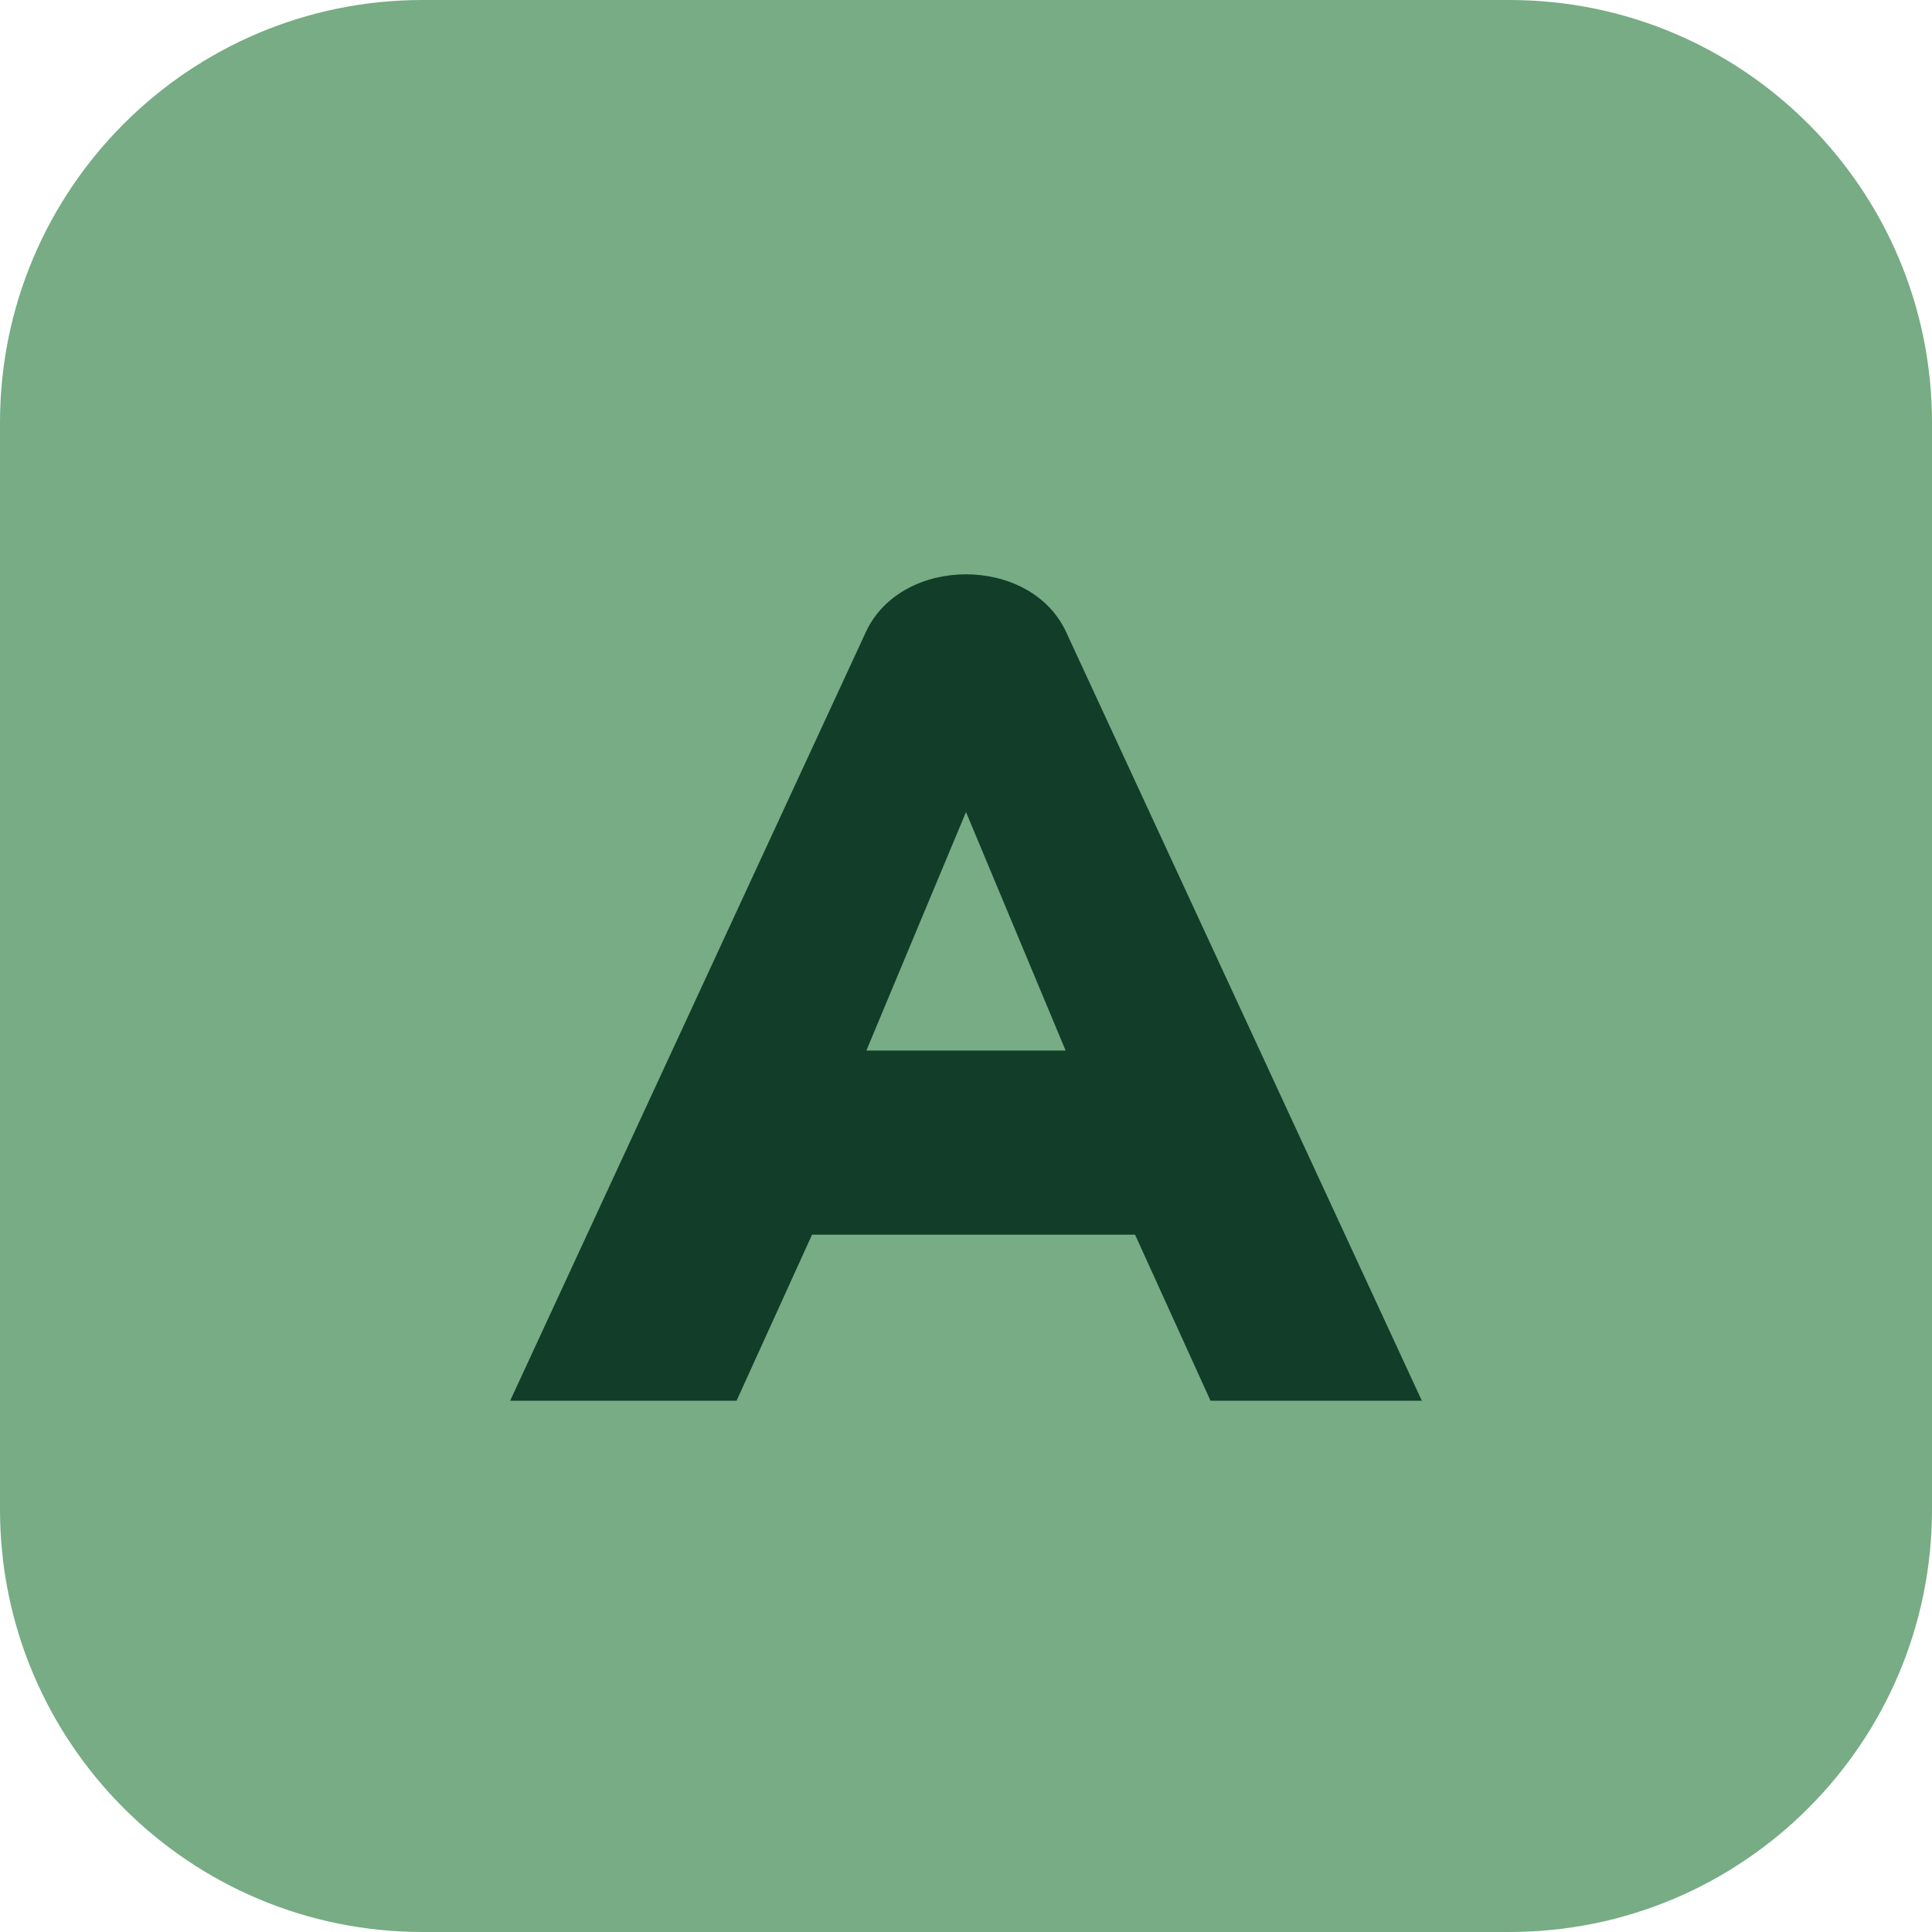
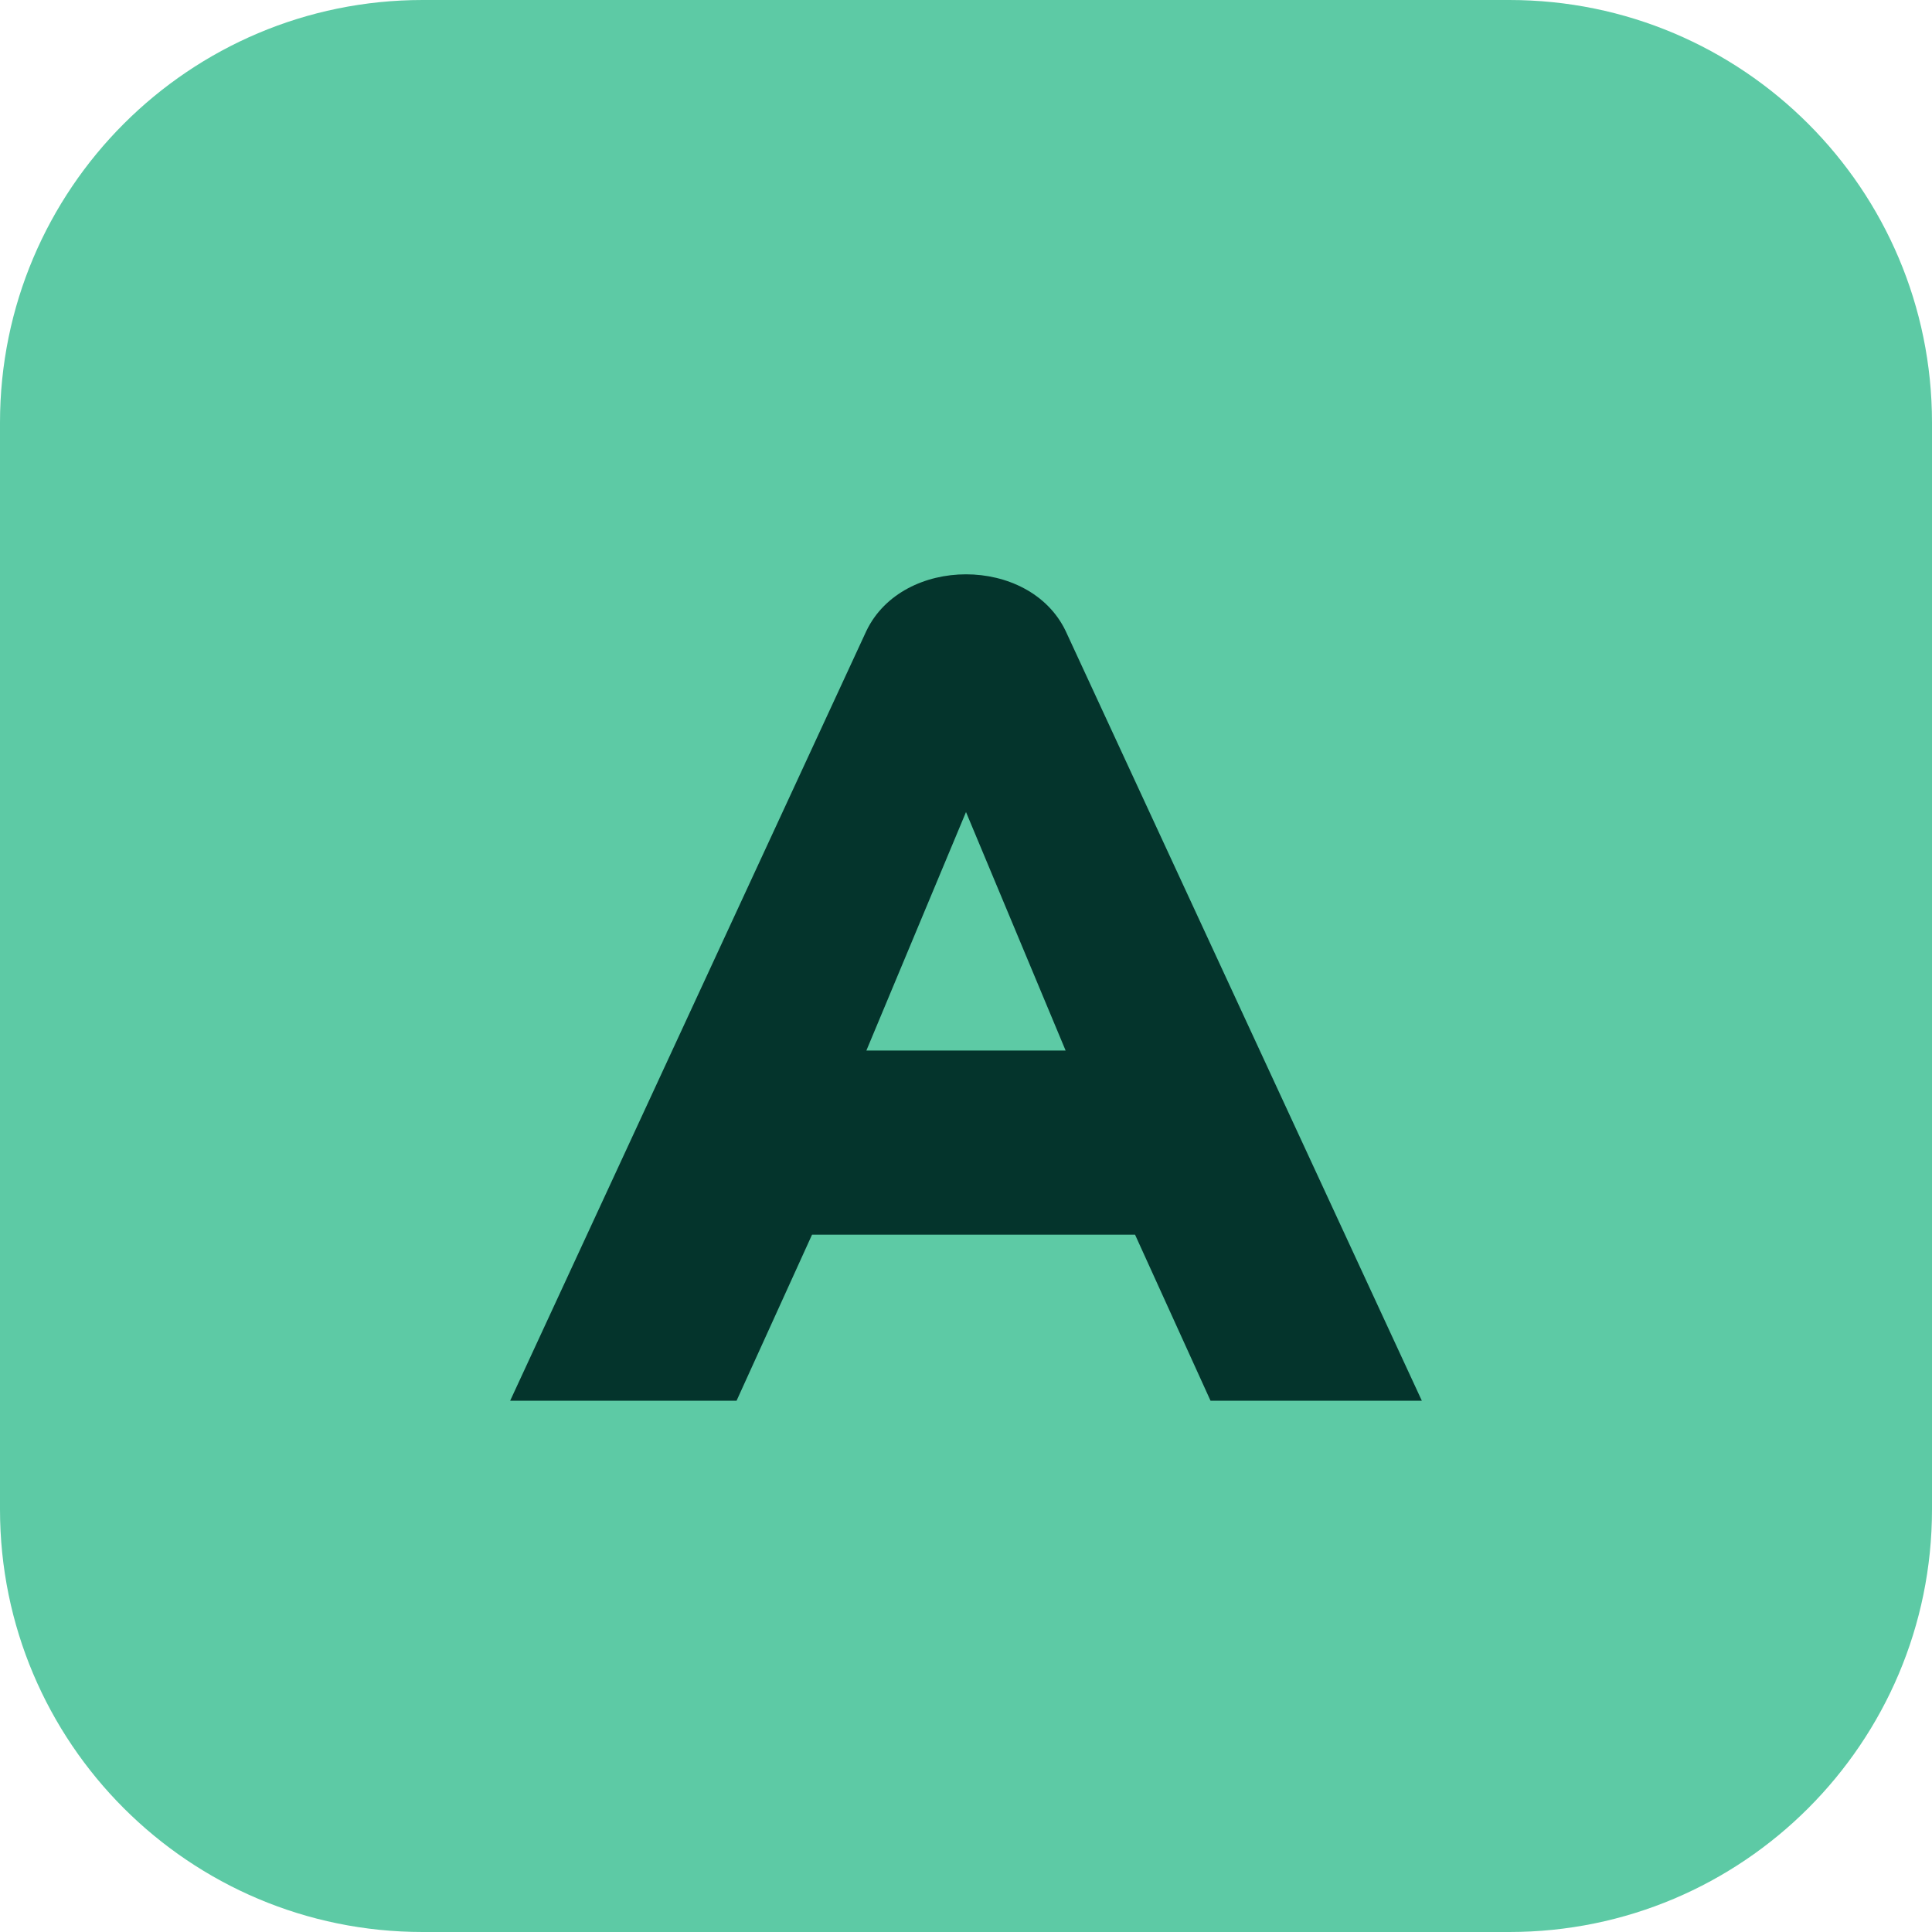
<svg xmlns="http://www.w3.org/2000/svg" viewBox="0 0 64 64">
-   <rect width="64" height="64" rx="14" fill="#77ac85" />
-   <path fill="#123d29" d="M16.9 46.4 28.7 20.9c1.2-2.5 5.4-2.5 6.6 0l11.8 25.5h-7l-2.5-5.5H26.9l-2.5 5.5h-7Zm11.8-11.6h6.6L32 26.9l-3.3 7.9Z" />
+   <rect width="64" height="64" rx="14" fill="#5dcaa5" />
+   <path fill="#04342c" d="M16.9 46.4 28.7 20.9c1.2-2.5 5.4-2.5 6.6 0l11.8 25.5h-7l-2.5-5.5H26.9l-2.5 5.5h-7Zm11.8-11.6h6.6L32 26.9l-3.3 7.9Z" />
</svg>
